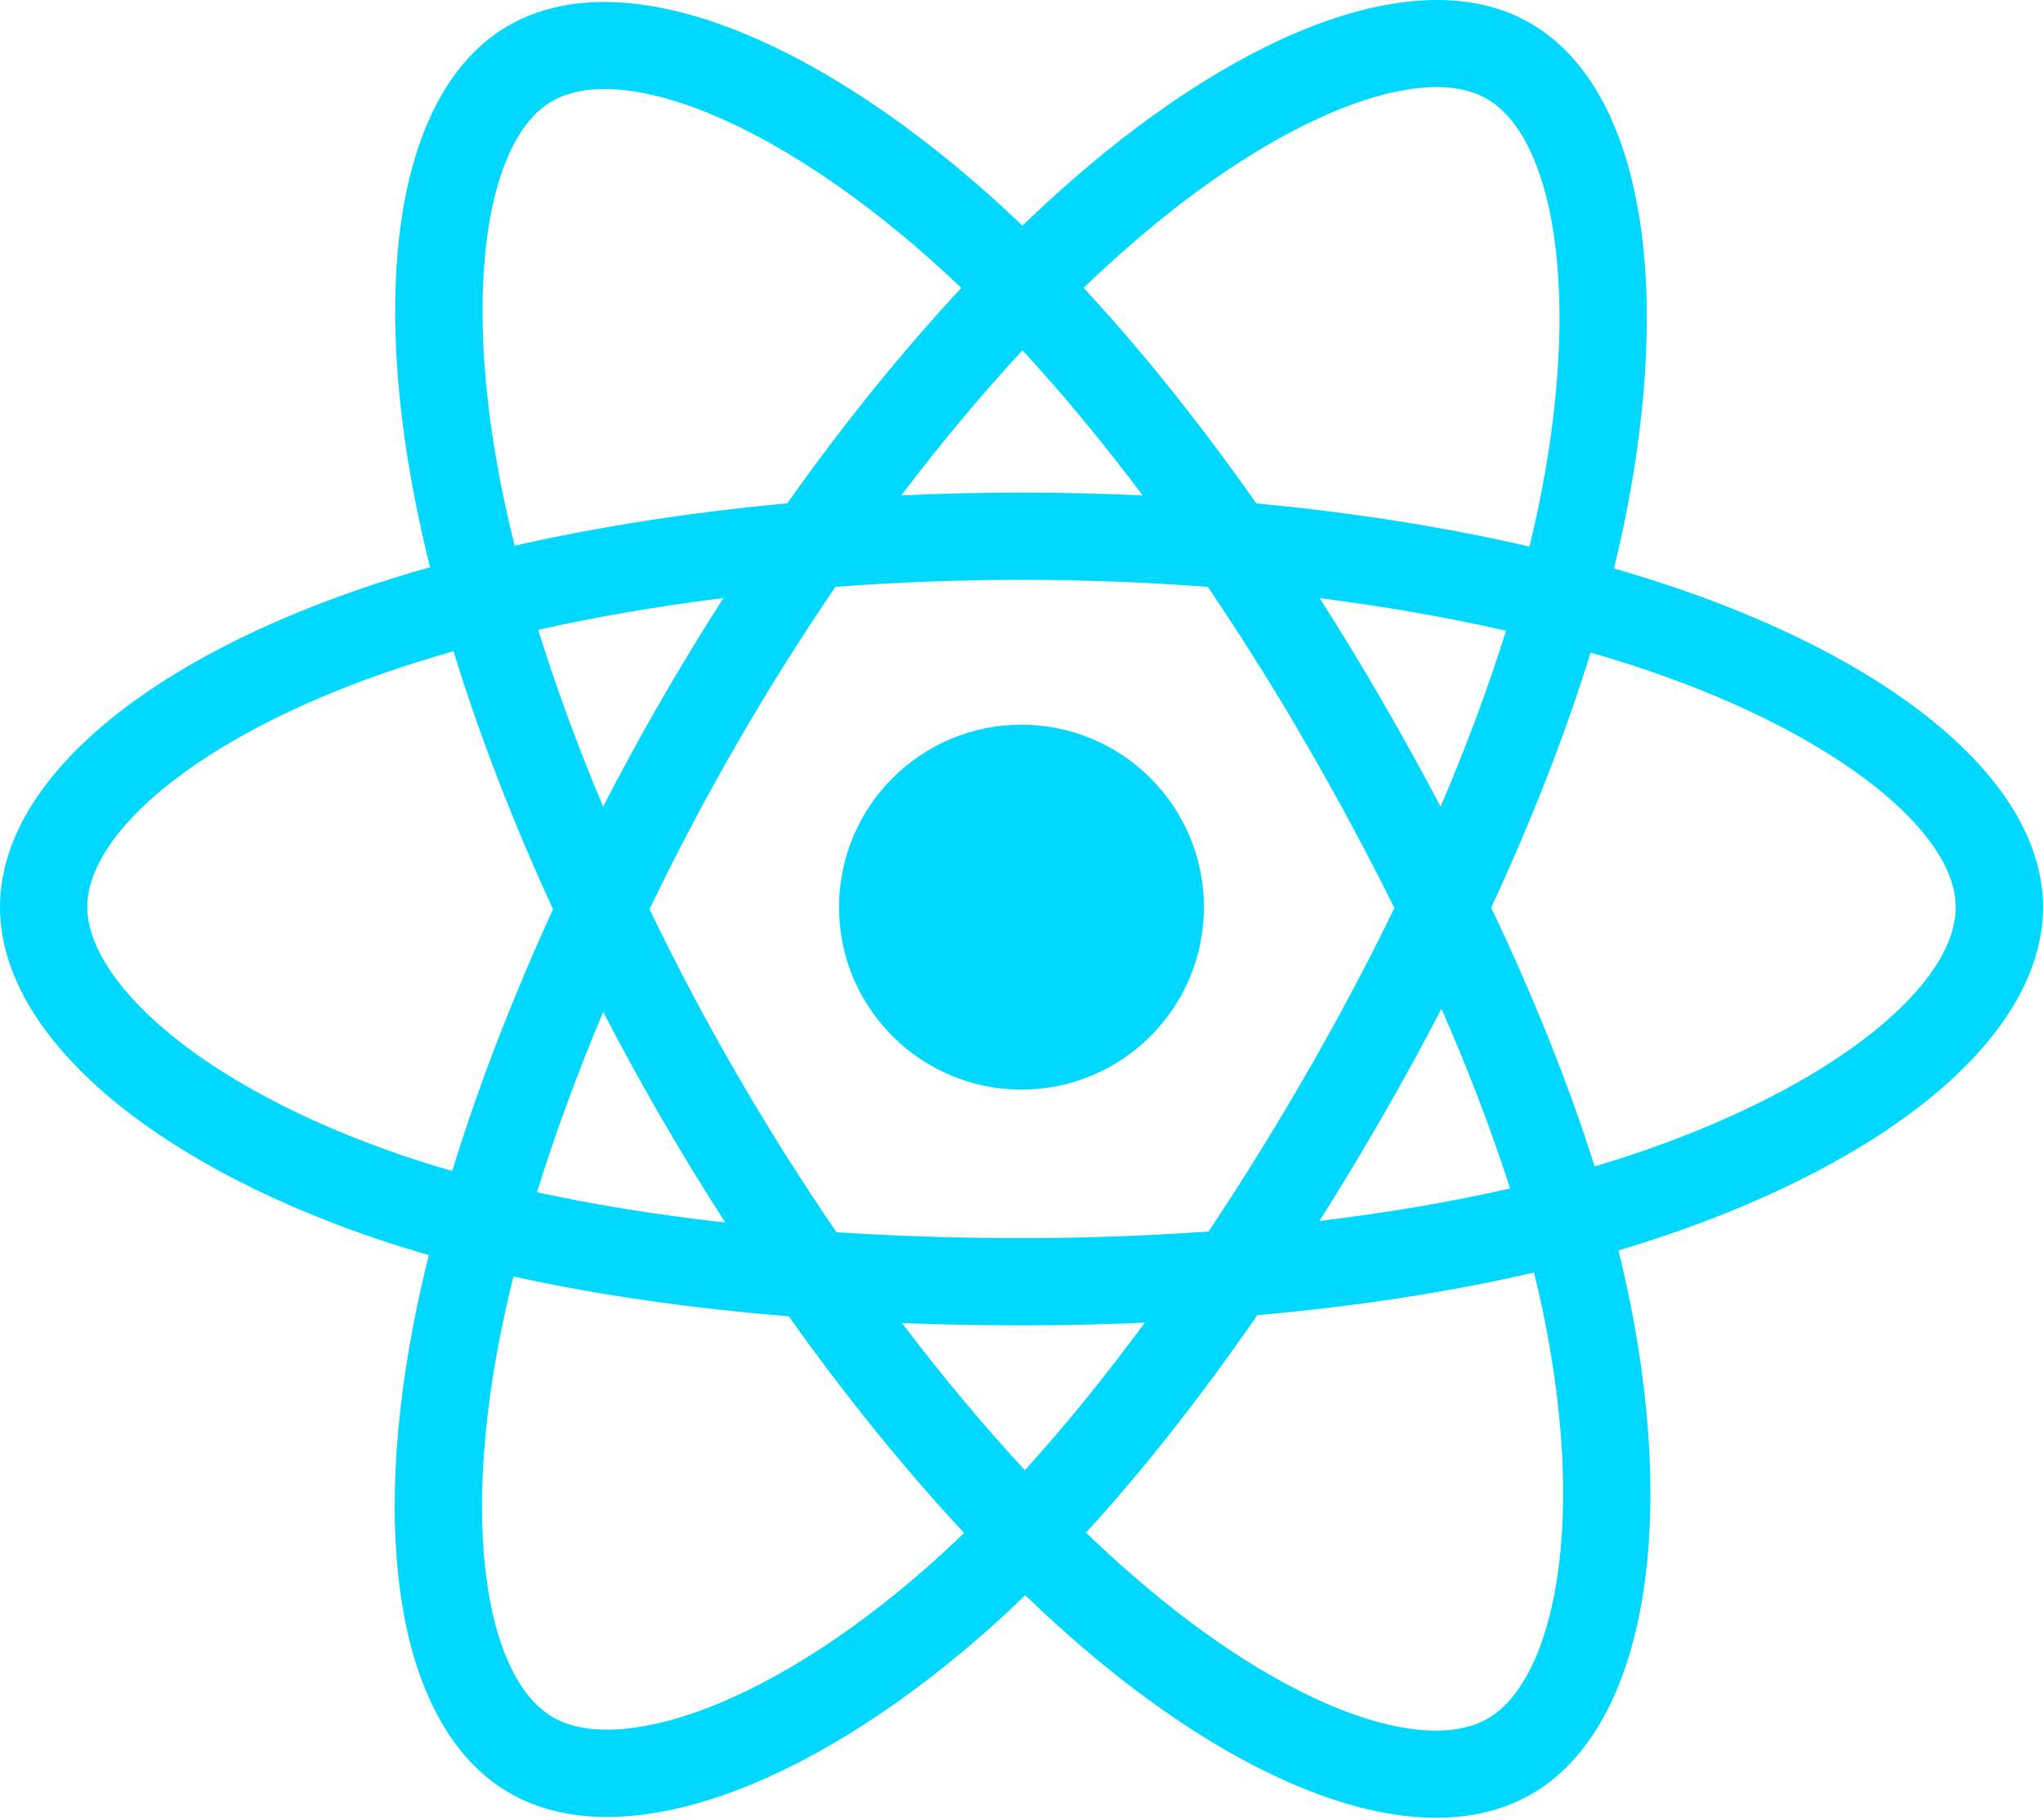
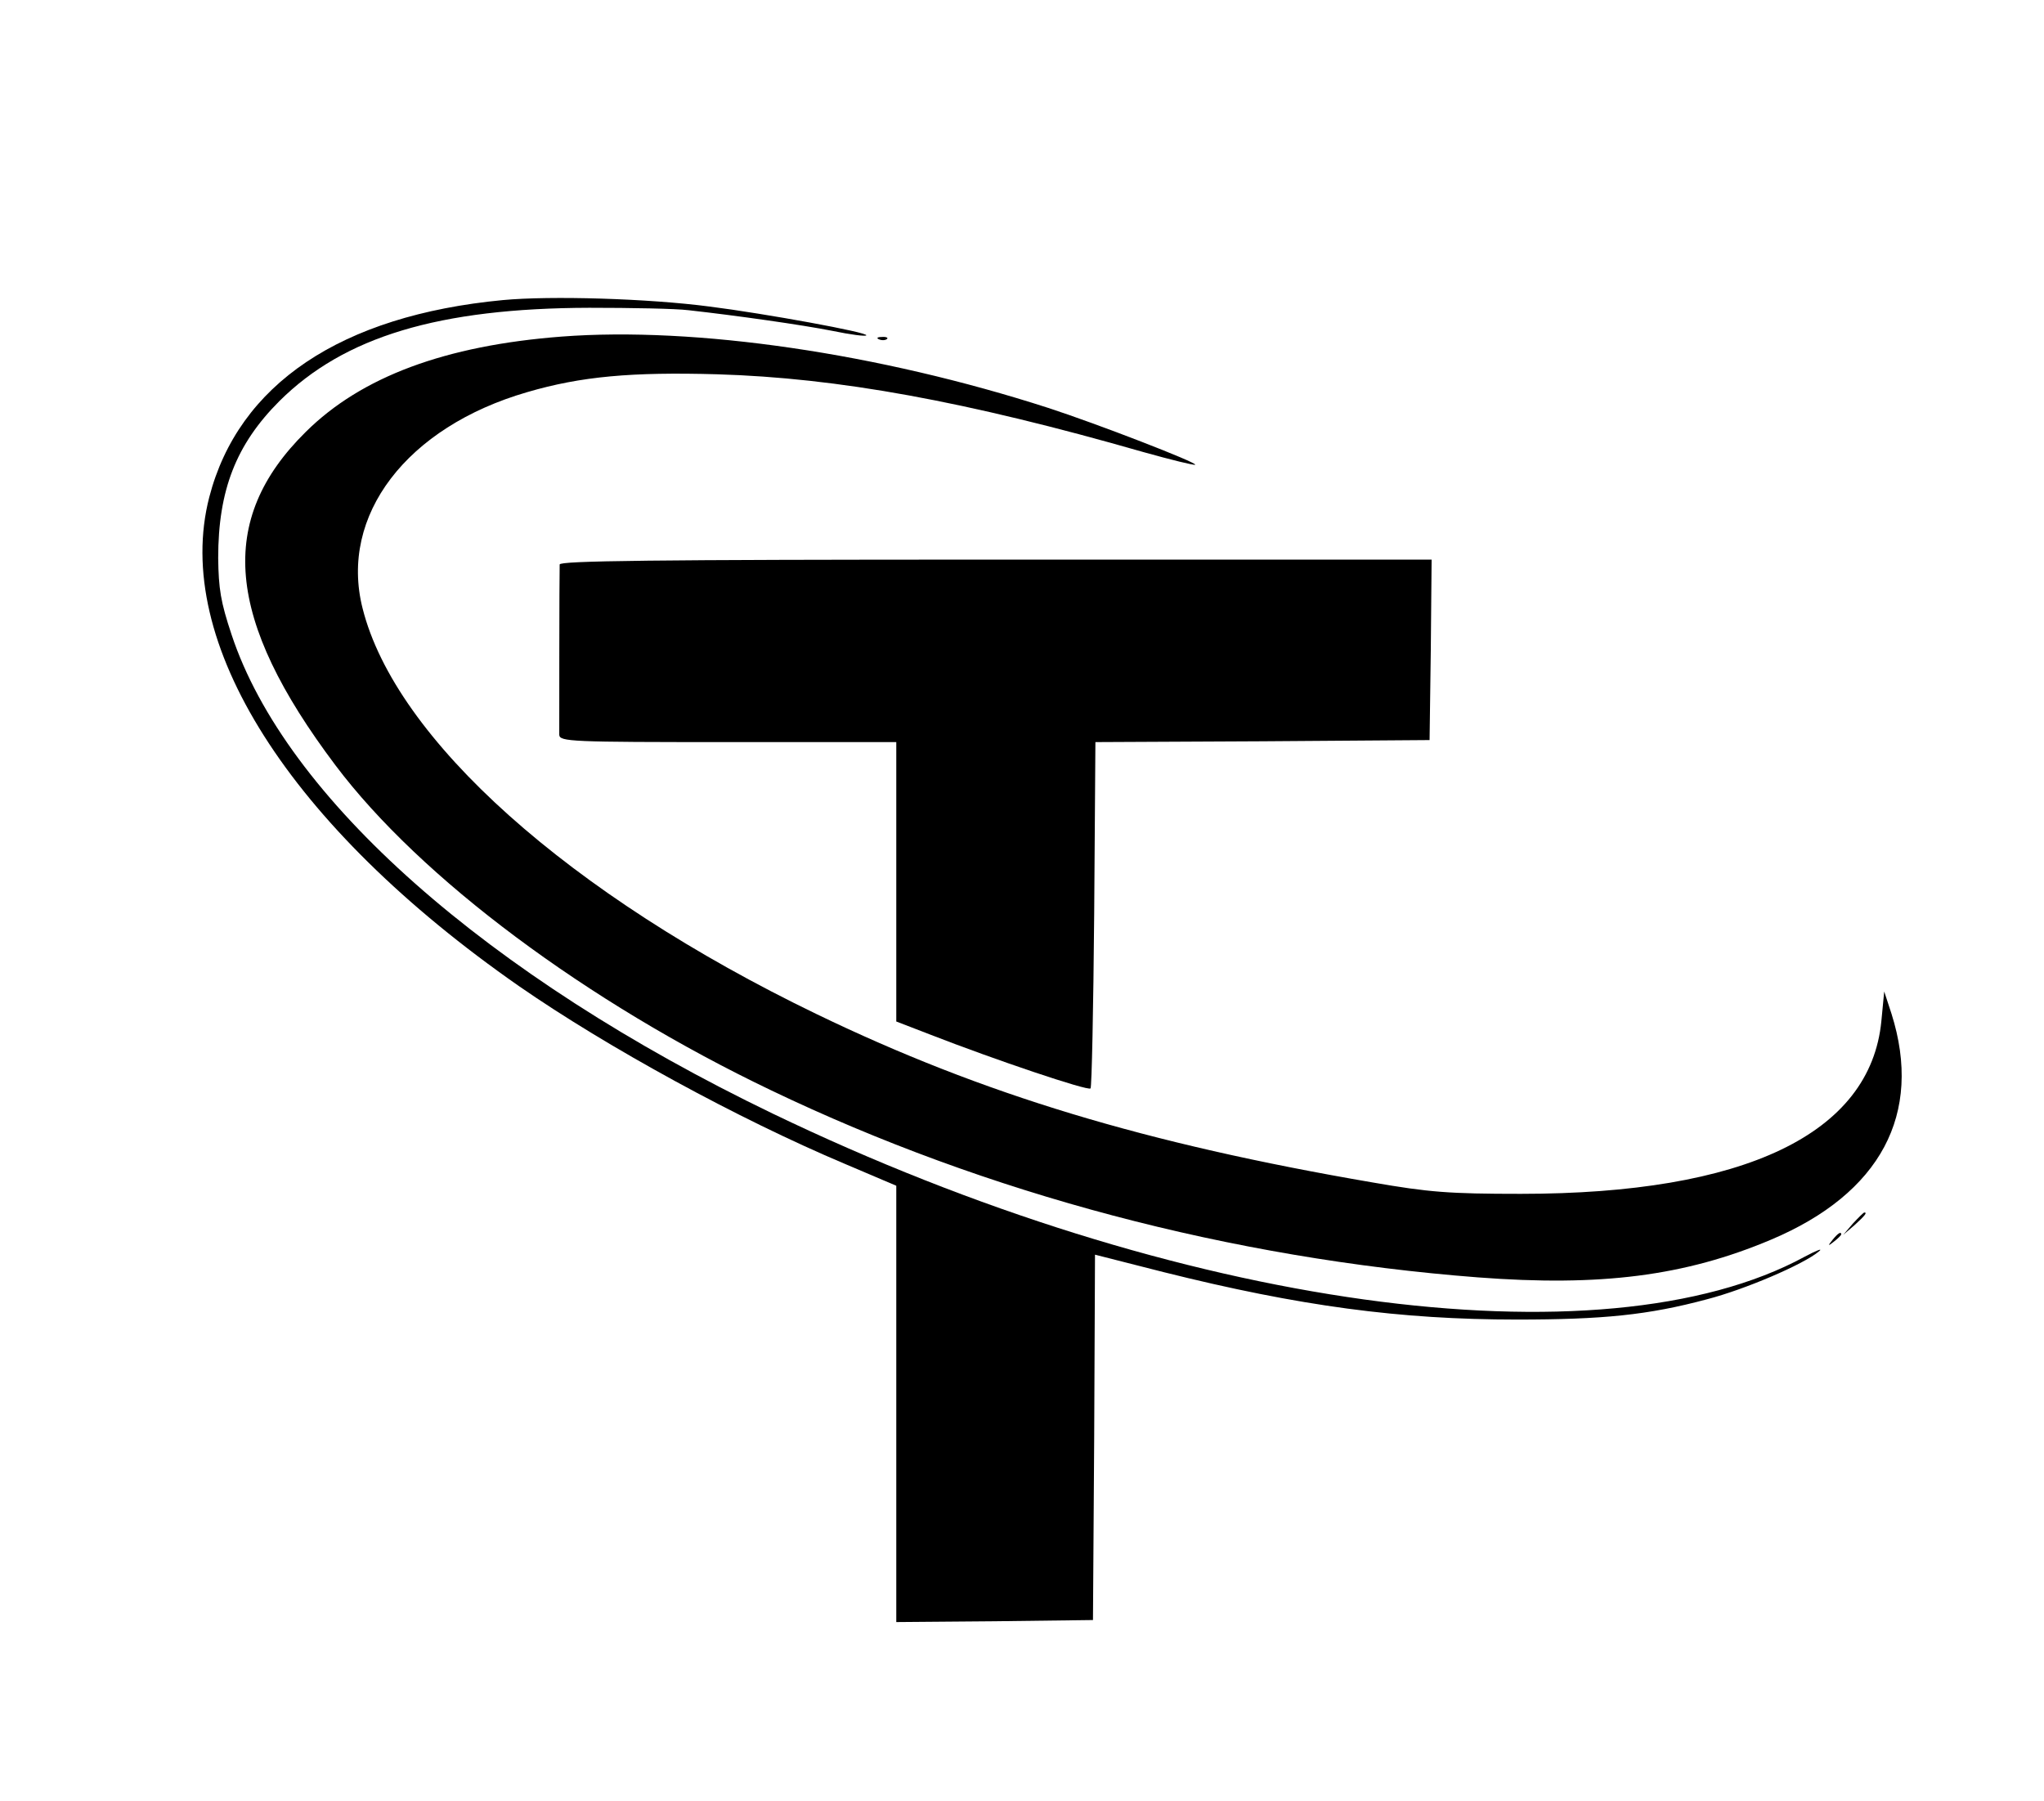
- <svg xmlns="http://www.w3.org/2000/svg" aria-hidden="true" role="img" class="iconify iconify--logos" width="35.93" height="32" preserveAspectRatio="xMidYMid meet" viewBox="0 0 256 228">
-   <path fill="#00D8FF" d="M210.483 73.824a171.49 171.49 0 0 0-8.24-2.597c.465-1.9.893-3.777 1.273-5.621c6.238-30.281 2.16-54.676-11.769-62.708c-13.355-7.7-35.196.329-57.254 19.526a171.23 171.23 0 0 0-6.375 5.848a155.866 155.866 0 0 0-4.241-3.917C100.759 3.829 77.587-4.822 63.673 3.233C50.33 10.957 46.379 33.89 51.995 62.588a170.974 170.974 0 0 0 1.892 8.48c-3.28.932-6.445 1.924-9.474 2.98C17.309 83.498 0 98.307 0 113.668c0 15.865 18.582 31.778 46.812 41.427a145.52 145.52 0 0 0 6.921 2.165a167.467 167.467 0 0 0-2.01 9.138c-5.354 28.2-1.173 50.591 12.134 58.266c13.744 7.926 36.812-.22 59.273-19.855a145.567 145.567 0 0 0 5.342-4.923a168.064 168.064 0 0 0 6.92 6.314c21.758 18.722 43.246 26.282 56.54 18.586c13.731-7.949 18.194-32.003 12.4-61.268a145.016 145.016 0 0 0-1.535-6.842c1.62-.48 3.21-.974 4.76-1.488c29.348-9.723 48.443-25.443 48.443-41.52c0-15.417-17.868-30.326-45.517-39.844Zm-6.365 70.984c-1.4.463-2.836.91-4.3 1.345c-3.24-10.257-7.612-21.163-12.963-32.432c5.106-11 9.31-21.767 12.459-31.957c2.619.758 5.16 1.557 7.61 2.4c23.69 8.156 38.14 20.213 38.14 29.504c0 9.896-15.606 22.743-40.946 31.14Zm-10.514 20.834c2.562 12.94 2.927 24.64 1.23 33.787c-1.524 8.219-4.59 13.698-8.382 15.893c-8.067 4.67-25.32-1.4-43.927-17.412a156.726 156.726 0 0 1-6.437-5.87c7.214-7.889 14.423-17.06 21.459-27.246c12.376-1.098 24.068-2.894 34.671-5.345a134.17 134.17 0 0 1 1.386 6.193ZM87.276 214.515c-7.882 2.783-14.16 2.863-17.955.675c-8.075-4.657-11.432-22.636-6.853-46.752a156.923 156.923 0 0 1 1.869-8.499c10.486 2.32 22.093 3.988 34.498 4.994c7.084 9.967 14.501 19.128 21.976 27.15a134.668 134.668 0 0 1-4.877 4.492c-9.933 8.682-19.886 14.842-28.658 17.94ZM50.35 144.747c-12.483-4.267-22.792-9.812-29.858-15.863c-6.35-5.437-9.555-10.836-9.555-15.216c0-9.322 13.897-21.212 37.076-29.293c2.813-.98 5.757-1.905 8.812-2.773c3.204 10.42 7.406 21.315 12.477 32.332c-5.137 11.18-9.399 22.249-12.634 32.792a134.718 134.718 0 0 1-6.318-1.979Zm12.378-84.26c-4.811-24.587-1.616-43.134 6.425-47.789c8.564-4.958 27.502 2.111 47.463 19.835a144.318 144.318 0 0 1 3.841 3.545c-7.438 7.987-14.787 17.08-21.808 26.988c-12.04 1.116-23.565 2.908-34.161 5.309a160.342 160.342 0 0 1-1.76-7.887Zm110.427 27.268a347.8 347.8 0 0 0-7.785-12.803c8.168 1.033 15.994 2.404 23.343 4.08c-2.206 7.072-4.956 14.465-8.193 22.045a381.151 381.151 0 0 0-7.365-13.322Zm-45.032-43.861c5.044 5.465 10.096 11.566 15.065 18.186a322.04 322.04 0 0 0-30.257-.006c4.974-6.559 10.069-12.652 15.192-18.18ZM82.802 87.83a323.167 323.167 0 0 0-7.227 13.238c-3.184-7.553-5.909-14.98-8.134-22.152c7.304-1.634 15.093-2.97 23.209-3.984a321.524 321.524 0 0 0-7.848 12.897Zm8.081 65.352c-8.385-.936-16.291-2.203-23.593-3.793c2.26-7.3 5.045-14.885 8.298-22.6a321.187 321.187 0 0 0 7.257 13.246c2.594 4.48 5.28 8.868 8.038 13.147Zm37.542 31.03c-5.184-5.592-10.354-11.779-15.403-18.433c4.902.192 9.899.29 14.978.29c5.218 0 10.376-.117 15.453-.343c-4.985 6.774-10.018 12.97-15.028 18.486Zm52.198-57.817c3.422 7.8 6.306 15.345 8.596 22.52c-7.422 1.694-15.436 3.058-23.88 4.071a382.417 382.417 0 0 0 7.859-13.026a347.403 347.403 0 0 0 7.425-13.565Zm-16.898 8.101a358.557 358.557 0 0 1-12.281 19.815a329.4 329.4 0 0 1-23.444.823c-7.967 0-15.716-.248-23.178-.732a310.202 310.202 0 0 1-12.513-19.846h.001a307.41 307.41 0 0 1-10.923-20.627a310.278 310.278 0 0 1 10.89-20.637l-.001.001a307.318 307.318 0 0 1 12.413-19.761c7.613-.576 15.42-.876 23.31-.876H128c7.926 0 15.743.303 23.354.883a329.357 329.357 0 0 1 12.335 19.695a358.489 358.489 0 0 1 11.036 20.54a329.472 329.472 0 0 1-11 20.722Zm22.56-122.124c8.572 4.944 11.906 24.881 6.52 51.026c-.344 1.668-.73 3.367-1.15 5.09c-10.622-2.452-22.155-4.275-34.23-5.408c-7.034-10.017-14.323-19.124-21.64-27.008a160.789 160.789 0 0 1 5.888-5.4c18.9-16.447 36.564-22.941 44.612-18.3ZM128 90.808c12.625 0 22.86 10.235 22.86 22.86s-10.235 22.86-22.86 22.86s-22.86-10.235-22.86-22.86s10.235-22.86 22.86-22.86Z" />
+ <svg xmlns="http://www.w3.org/2000/svg" version="1.0" width="504pt" height="444pt" viewBox="0 0 504 444" preserveAspectRatio="xMidYMid meet">
+   <g transform="translate(0,444) scale(0.1,-0.1)" fill="#000000" stroke="none">
+     <path d="M1240 3700 c-400 -38 -652 -208 -724 -486 -92 -356 197 -811 764 -1206 218 -151 540 -327 803 -438 l127 -54 0 -538 0 -538 243 2 242 3 3 450 2 451 169 -43 c336 -84 583 -117 871 -117 212 0 324 11 469 50 93 24 238 86 276 118 11 9 -5 3 -35 -13 -500 -272 -1548 -127 -2545 353 -705 340 -1201 779 -1334 1181 -27 81 -32 113 -33 189 0 167 44 280 151 387 160 159 393 229 764 230 103 0 213 -2 245 -6 117 -13 279 -36 355 -51 43 -9 81 -14 83 -11 7 7 -251 54 -386 71 -152 20 -392 27 -510 16z" />
+     <path d="M1385 3610 c-287 -22 -494 -99 -631 -235 -220 -217 -198 -462 73 -822 209 -278 619 -584 1075 -802 532 -255 1133 -414 1742 -461 302 -23 510 3 723 93 270 114 375 310 297 557 l-18 55 -7 -73 c-27 -278 -337 -426 -889 -426 -177 0 -227 4 -365 28 -560 96 -961 217 -1371 415 -611 295 -1039 678 -1120 1001 -58 229 109 447 406 533 133 39 258 50 469 44 297 -9 612 -66 1051 -192 68 -19 125 -33 127 -31 6 5 -242 101 -362 140 -418 135 -871 201 -1200 176z" />
+     <path d="M2168 3603 c7 -3 16 -2 19 1 4 3 -2 6 -13 5 -11 0 -14 -3 -6 -6z" />
+     <path d="M1380 3048 c-1 -28 -1 -404 -1 -420 1 -17 28 -18 416 -18 l415 0 0 -344 0 -345 83 -32 c159 -62 390 -140 396 -133 3 3 7 196 9 430 l3 424 412 2 412 3 3 223 2 222 -1075 0 c-853 0 -1075 -3 -1075 -12z" />
+     <path d="M4569 1423 l-24 -28 28 24 c25 23 32 31 24 31 -2 0 -14 -12 -28 -27z" />
+     <path d="M4519 1383 c-13 -16 -12 -17 4 -4 9 7 17 15 17 17 0 8 -8 3 -21 -13z" />
+   </g>
</svg>
